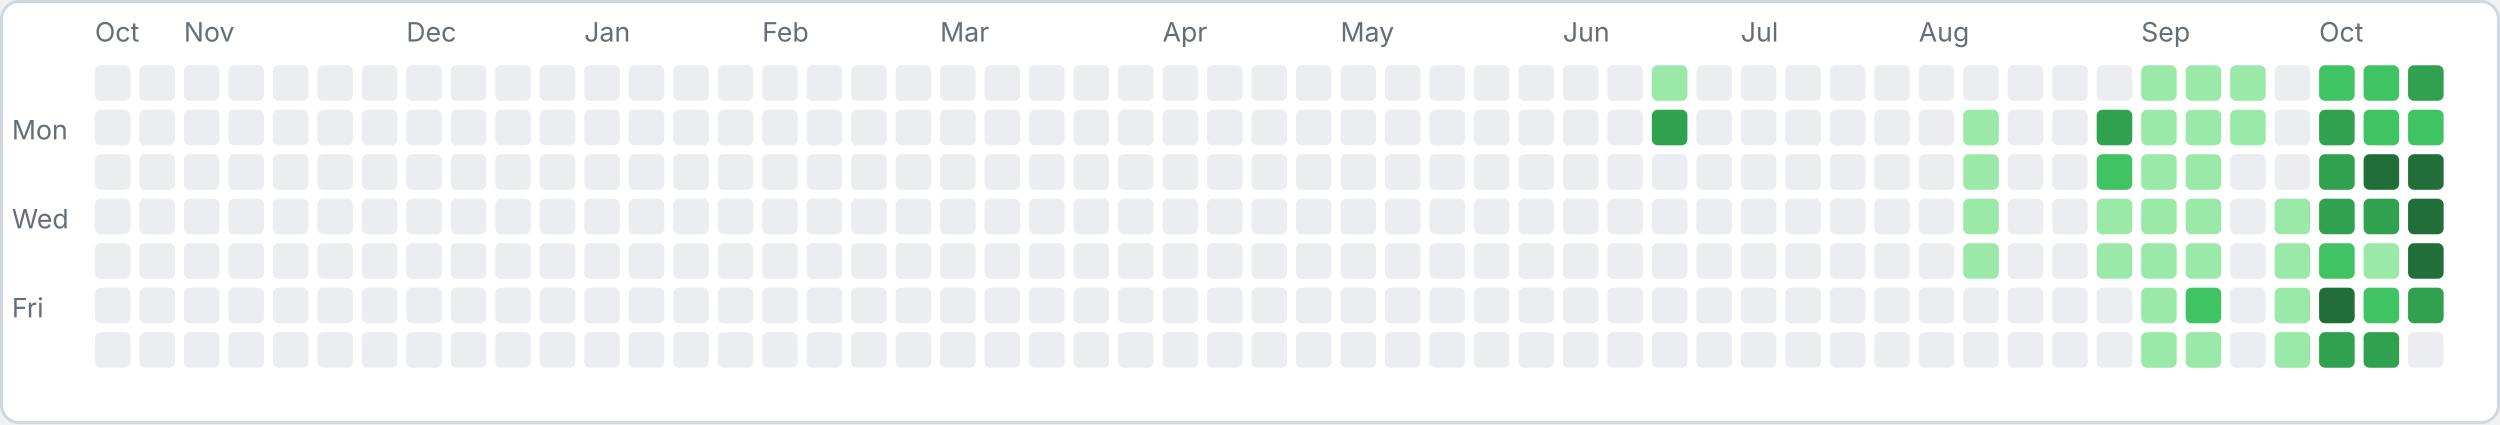
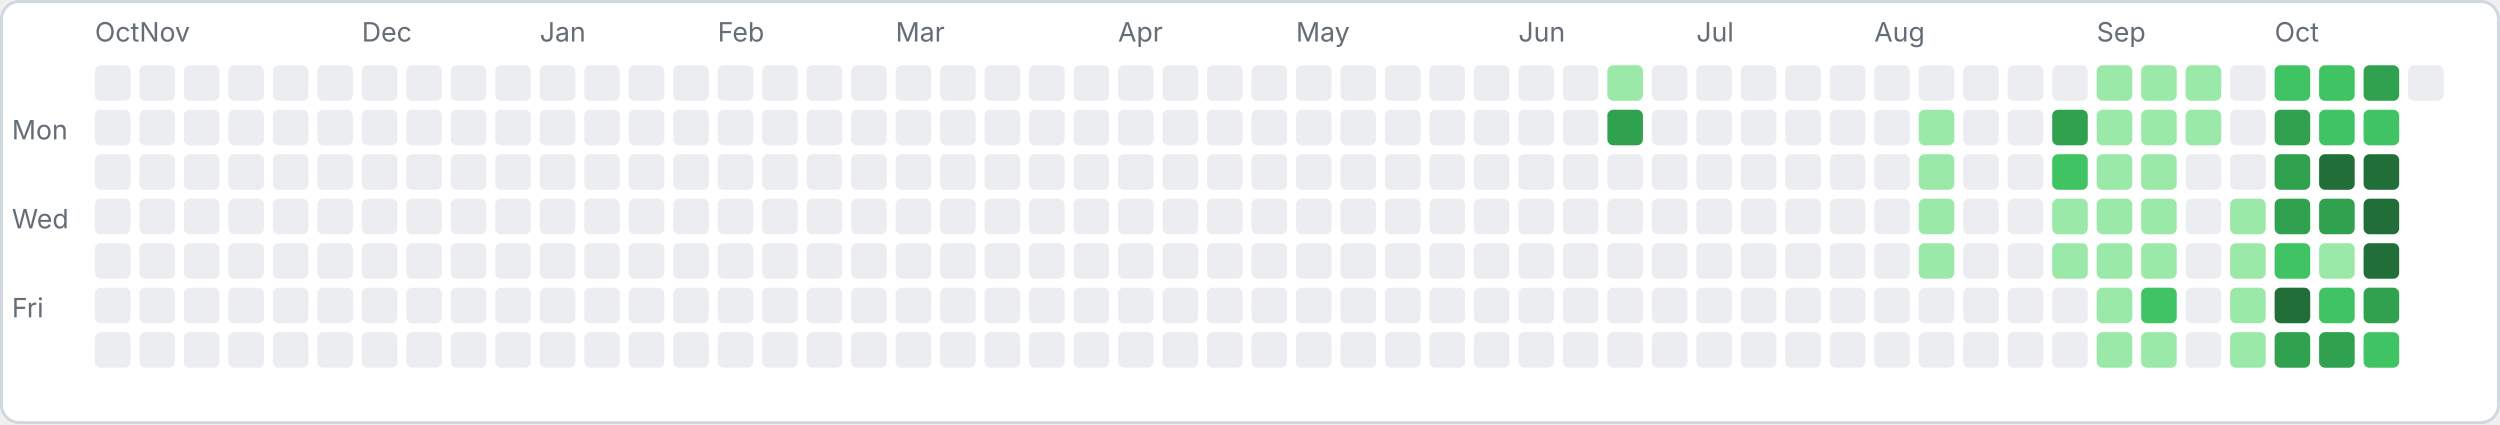
<svg xmlns="http://www.w3.org/2000/svg" width="843" height="143" viewBox="0 0 843 143">
  <rect x="0.5" y="0.5" width="842" height="142" rx="6" fill="#ffffff" stroke="#d0d7de" />
  <text x="4" y="47" font-family="-apple-system,sans-serif" font-size="9" fill="#656d76">Mon</text>
  <text x="4" y="77" font-family="-apple-system,sans-serif" font-size="9" fill="#656d76">Wed</text>
  <text x="4" y="107" font-family="-apple-system,sans-serif" font-size="9" fill="#656d76">Fri</text>
  <rect x="32" y="22" width="12" height="12" rx="2" fill="#ebedf0" />
  <rect x="32" y="37" width="12" height="12" rx="2" fill="#ebedf0" />
  <rect x="32" y="52" width="12" height="12" rx="2" fill="#ebedf0" />
  <rect x="32" y="67" width="12" height="12" rx="2" fill="#ebedf0" />
  <rect x="32" y="82" width="12" height="12" rx="2" fill="#ebedf0" />
  <rect x="32" y="97" width="12" height="12" rx="2" fill="#ebedf0" />
  <rect x="32" y="112" width="12" height="12" rx="2" fill="#ebedf0" />
  <text x="32" y="14" font-family="-apple-system,sans-serif" font-size="9" fill="#656d76">Oct</text>
  <rect x="47" y="22" width="12" height="12" rx="2" fill="#ebedf0" />
  <rect x="47" y="37" width="12" height="12" rx="2" fill="#ebedf0" />
  <rect x="47" y="52" width="12" height="12" rx="2" fill="#ebedf0" />
  <rect x="47" y="67" width="12" height="12" rx="2" fill="#ebedf0" />
  <rect x="47" y="82" width="12" height="12" rx="2" fill="#ebedf0" />
  <rect x="47" y="97" width="12" height="12" rx="2" fill="#ebedf0" />
  <rect x="47" y="112" width="12" height="12" rx="2" fill="#ebedf0" />
+   <text x="47" y="14" font-family="-apple-system,sans-serif" font-size="9" fill="#656d76">Nov</text>
  <rect x="62" y="22" width="12" height="12" rx="2" fill="#ebedf0" />
  <rect x="62" y="37" width="12" height="12" rx="2" fill="#ebedf0" />
  <rect x="62" y="52" width="12" height="12" rx="2" fill="#ebedf0" />
  <rect x="62" y="67" width="12" height="12" rx="2" fill="#ebedf0" />
  <rect x="62" y="82" width="12" height="12" rx="2" fill="#ebedf0" />
  <rect x="62" y="97" width="12" height="12" rx="2" fill="#ebedf0" />
  <rect x="62" y="112" width="12" height="12" rx="2" fill="#ebedf0" />
-   <text x="62" y="14" font-family="-apple-system,sans-serif" font-size="9" fill="#656d76">Nov</text>
  <rect x="77" y="22" width="12" height="12" rx="2" fill="#ebedf0" />
  <rect x="77" y="37" width="12" height="12" rx="2" fill="#ebedf0" />
  <rect x="77" y="52" width="12" height="12" rx="2" fill="#ebedf0" />
  <rect x="77" y="67" width="12" height="12" rx="2" fill="#ebedf0" />
  <rect x="77" y="82" width="12" height="12" rx="2" fill="#ebedf0" />
  <rect x="77" y="97" width="12" height="12" rx="2" fill="#ebedf0" />
  <rect x="77" y="112" width="12" height="12" rx="2" fill="#ebedf0" />
  <rect x="92" y="22" width="12" height="12" rx="2" fill="#ebedf0" />
  <rect x="92" y="37" width="12" height="12" rx="2" fill="#ebedf0" />
  <rect x="92" y="52" width="12" height="12" rx="2" fill="#ebedf0" />
  <rect x="92" y="67" width="12" height="12" rx="2" fill="#ebedf0" />
  <rect x="92" y="82" width="12" height="12" rx="2" fill="#ebedf0" />
  <rect x="92" y="97" width="12" height="12" rx="2" fill="#ebedf0" />
  <rect x="92" y="112" width="12" height="12" rx="2" fill="#ebedf0" />
  <rect x="107" y="22" width="12" height="12" rx="2" fill="#ebedf0" />
  <rect x="107" y="37" width="12" height="12" rx="2" fill="#ebedf0" />
  <rect x="107" y="52" width="12" height="12" rx="2" fill="#ebedf0" />
  <rect x="107" y="67" width="12" height="12" rx="2" fill="#ebedf0" />
  <rect x="107" y="82" width="12" height="12" rx="2" fill="#ebedf0" />
  <rect x="107" y="97" width="12" height="12" rx="2" fill="#ebedf0" />
  <rect x="107" y="112" width="12" height="12" rx="2" fill="#ebedf0" />
  <rect x="122" y="22" width="12" height="12" rx="2" fill="#ebedf0" />
  <rect x="122" y="37" width="12" height="12" rx="2" fill="#ebedf0" />
  <rect x="122" y="52" width="12" height="12" rx="2" fill="#ebedf0" />
  <rect x="122" y="67" width="12" height="12" rx="2" fill="#ebedf0" />
  <rect x="122" y="82" width="12" height="12" rx="2" fill="#ebedf0" />
  <rect x="122" y="97" width="12" height="12" rx="2" fill="#ebedf0" />
  <rect x="122" y="112" width="12" height="12" rx="2" fill="#ebedf0" />
+   <text x="122" y="14" font-family="-apple-system,sans-serif" font-size="9" fill="#656d76">Dec</text>
  <rect x="137" y="22" width="12" height="12" rx="2" fill="#ebedf0" />
  <rect x="137" y="37" width="12" height="12" rx="2" fill="#ebedf0" />
  <rect x="137" y="52" width="12" height="12" rx="2" fill="#ebedf0" />
  <rect x="137" y="67" width="12" height="12" rx="2" fill="#ebedf0" />
  <rect x="137" y="82" width="12" height="12" rx="2" fill="#ebedf0" />
  <rect x="137" y="97" width="12" height="12" rx="2" fill="#ebedf0" />
  <rect x="137" y="112" width="12" height="12" rx="2" fill="#ebedf0" />
-   <text x="137" y="14" font-family="-apple-system,sans-serif" font-size="9" fill="#656d76">Dec</text>
  <rect x="152" y="22" width="12" height="12" rx="2" fill="#ebedf0" />
  <rect x="152" y="37" width="12" height="12" rx="2" fill="#ebedf0" />
  <rect x="152" y="52" width="12" height="12" rx="2" fill="#ebedf0" />
  <rect x="152" y="67" width="12" height="12" rx="2" fill="#ebedf0" />
  <rect x="152" y="82" width="12" height="12" rx="2" fill="#ebedf0" />
  <rect x="152" y="97" width="12" height="12" rx="2" fill="#ebedf0" />
  <rect x="152" y="112" width="12" height="12" rx="2" fill="#ebedf0" />
  <rect x="167" y="22" width="12" height="12" rx="2" fill="#ebedf0" />
  <rect x="167" y="37" width="12" height="12" rx="2" fill="#ebedf0" />
  <rect x="167" y="52" width="12" height="12" rx="2" fill="#ebedf0" />
  <rect x="167" y="67" width="12" height="12" rx="2" fill="#ebedf0" />
  <rect x="167" y="82" width="12" height="12" rx="2" fill="#ebedf0" />
  <rect x="167" y="97" width="12" height="12" rx="2" fill="#ebedf0" />
  <rect x="167" y="112" width="12" height="12" rx="2" fill="#ebedf0" />
  <rect x="182" y="22" width="12" height="12" rx="2" fill="#ebedf0" />
  <rect x="182" y="37" width="12" height="12" rx="2" fill="#ebedf0" />
  <rect x="182" y="52" width="12" height="12" rx="2" fill="#ebedf0" />
  <rect x="182" y="67" width="12" height="12" rx="2" fill="#ebedf0" />
  <rect x="182" y="82" width="12" height="12" rx="2" fill="#ebedf0" />
  <rect x="182" y="97" width="12" height="12" rx="2" fill="#ebedf0" />
  <rect x="182" y="112" width="12" height="12" rx="2" fill="#ebedf0" />
+   <text x="182" y="14" font-family="-apple-system,sans-serif" font-size="9" fill="#656d76">Jan</text>
  <rect x="197" y="22" width="12" height="12" rx="2" fill="#ebedf0" />
  <rect x="197" y="37" width="12" height="12" rx="2" fill="#ebedf0" />
  <rect x="197" y="52" width="12" height="12" rx="2" fill="#ebedf0" />
  <rect x="197" y="67" width="12" height="12" rx="2" fill="#ebedf0" />
  <rect x="197" y="82" width="12" height="12" rx="2" fill="#ebedf0" />
  <rect x="197" y="97" width="12" height="12" rx="2" fill="#ebedf0" />
  <rect x="197" y="112" width="12" height="12" rx="2" fill="#ebedf0" />
-   <text x="197" y="14" font-family="-apple-system,sans-serif" font-size="9" fill="#656d76">Jan</text>
  <rect x="212" y="22" width="12" height="12" rx="2" fill="#ebedf0" />
  <rect x="212" y="37" width="12" height="12" rx="2" fill="#ebedf0" />
  <rect x="212" y="52" width="12" height="12" rx="2" fill="#ebedf0" />
  <rect x="212" y="67" width="12" height="12" rx="2" fill="#ebedf0" />
  <rect x="212" y="82" width="12" height="12" rx="2" fill="#ebedf0" />
  <rect x="212" y="97" width="12" height="12" rx="2" fill="#ebedf0" />
  <rect x="212" y="112" width="12" height="12" rx="2" fill="#ebedf0" />
  <rect x="227" y="22" width="12" height="12" rx="2" fill="#ebedf0" />
  <rect x="227" y="37" width="12" height="12" rx="2" fill="#ebedf0" />
  <rect x="227" y="52" width="12" height="12" rx="2" fill="#ebedf0" />
  <rect x="227" y="67" width="12" height="12" rx="2" fill="#ebedf0" />
  <rect x="227" y="82" width="12" height="12" rx="2" fill="#ebedf0" />
  <rect x="227" y="97" width="12" height="12" rx="2" fill="#ebedf0" />
  <rect x="227" y="112" width="12" height="12" rx="2" fill="#ebedf0" />
  <rect x="242" y="22" width="12" height="12" rx="2" fill="#ebedf0" />
  <rect x="242" y="37" width="12" height="12" rx="2" fill="#ebedf0" />
  <rect x="242" y="52" width="12" height="12" rx="2" fill="#ebedf0" />
  <rect x="242" y="67" width="12" height="12" rx="2" fill="#ebedf0" />
  <rect x="242" y="82" width="12" height="12" rx="2" fill="#ebedf0" />
  <rect x="242" y="97" width="12" height="12" rx="2" fill="#ebedf0" />
  <rect x="242" y="112" width="12" height="12" rx="2" fill="#ebedf0" />
+   <text x="242" y="14" font-family="-apple-system,sans-serif" font-size="9" fill="#656d76">Feb</text>
  <rect x="257" y="22" width="12" height="12" rx="2" fill="#ebedf0" />
  <rect x="257" y="37" width="12" height="12" rx="2" fill="#ebedf0" />
  <rect x="257" y="52" width="12" height="12" rx="2" fill="#ebedf0" />
  <rect x="257" y="67" width="12" height="12" rx="2" fill="#ebedf0" />
  <rect x="257" y="82" width="12" height="12" rx="2" fill="#ebedf0" />
  <rect x="257" y="97" width="12" height="12" rx="2" fill="#ebedf0" />
  <rect x="257" y="112" width="12" height="12" rx="2" fill="#ebedf0" />
-   <text x="257" y="14" font-family="-apple-system,sans-serif" font-size="9" fill="#656d76">Feb</text>
  <rect x="272" y="22" width="12" height="12" rx="2" fill="#ebedf0" />
  <rect x="272" y="37" width="12" height="12" rx="2" fill="#ebedf0" />
  <rect x="272" y="52" width="12" height="12" rx="2" fill="#ebedf0" />
  <rect x="272" y="67" width="12" height="12" rx="2" fill="#ebedf0" />
  <rect x="272" y="82" width="12" height="12" rx="2" fill="#ebedf0" />
  <rect x="272" y="97" width="12" height="12" rx="2" fill="#ebedf0" />
  <rect x="272" y="112" width="12" height="12" rx="2" fill="#ebedf0" />
  <rect x="287" y="22" width="12" height="12" rx="2" fill="#ebedf0" />
  <rect x="287" y="37" width="12" height="12" rx="2" fill="#ebedf0" />
  <rect x="287" y="52" width="12" height="12" rx="2" fill="#ebedf0" />
  <rect x="287" y="67" width="12" height="12" rx="2" fill="#ebedf0" />
  <rect x="287" y="82" width="12" height="12" rx="2" fill="#ebedf0" />
  <rect x="287" y="97" width="12" height="12" rx="2" fill="#ebedf0" />
  <rect x="287" y="112" width="12" height="12" rx="2" fill="#ebedf0" />
  <rect x="302" y="22" width="12" height="12" rx="2" fill="#ebedf0" />
  <rect x="302" y="37" width="12" height="12" rx="2" fill="#ebedf0" />
  <rect x="302" y="52" width="12" height="12" rx="2" fill="#ebedf0" />
  <rect x="302" y="67" width="12" height="12" rx="2" fill="#ebedf0" />
  <rect x="302" y="82" width="12" height="12" rx="2" fill="#ebedf0" />
  <rect x="302" y="97" width="12" height="12" rx="2" fill="#ebedf0" />
  <rect x="302" y="112" width="12" height="12" rx="2" fill="#ebedf0" />
+   <text x="302" y="14" font-family="-apple-system,sans-serif" font-size="9" fill="#656d76">Mar</text>
  <rect x="317" y="22" width="12" height="12" rx="2" fill="#ebedf0" />
  <rect x="317" y="37" width="12" height="12" rx="2" fill="#ebedf0" />
  <rect x="317" y="52" width="12" height="12" rx="2" fill="#ebedf0" />
  <rect x="317" y="67" width="12" height="12" rx="2" fill="#ebedf0" />
  <rect x="317" y="82" width="12" height="12" rx="2" fill="#ebedf0" />
  <rect x="317" y="97" width="12" height="12" rx="2" fill="#ebedf0" />
  <rect x="317" y="112" width="12" height="12" rx="2" fill="#ebedf0" />
-   <text x="317" y="14" font-family="-apple-system,sans-serif" font-size="9" fill="#656d76">Mar</text>
  <rect x="332" y="22" width="12" height="12" rx="2" fill="#ebedf0" />
  <rect x="332" y="37" width="12" height="12" rx="2" fill="#ebedf0" />
  <rect x="332" y="52" width="12" height="12" rx="2" fill="#ebedf0" />
  <rect x="332" y="67" width="12" height="12" rx="2" fill="#ebedf0" />
  <rect x="332" y="82" width="12" height="12" rx="2" fill="#ebedf0" />
  <rect x="332" y="97" width="12" height="12" rx="2" fill="#ebedf0" />
  <rect x="332" y="112" width="12" height="12" rx="2" fill="#ebedf0" />
  <rect x="347" y="22" width="12" height="12" rx="2" fill="#ebedf0" />
  <rect x="347" y="37" width="12" height="12" rx="2" fill="#ebedf0" />
  <rect x="347" y="52" width="12" height="12" rx="2" fill="#ebedf0" />
  <rect x="347" y="67" width="12" height="12" rx="2" fill="#ebedf0" />
  <rect x="347" y="82" width="12" height="12" rx="2" fill="#ebedf0" />
  <rect x="347" y="97" width="12" height="12" rx="2" fill="#ebedf0" />
  <rect x="347" y="112" width="12" height="12" rx="2" fill="#ebedf0" />
  <rect x="362" y="22" width="12" height="12" rx="2" fill="#ebedf0" />
  <rect x="362" y="37" width="12" height="12" rx="2" fill="#ebedf0" />
  <rect x="362" y="52" width="12" height="12" rx="2" fill="#ebedf0" />
  <rect x="362" y="67" width="12" height="12" rx="2" fill="#ebedf0" />
  <rect x="362" y="82" width="12" height="12" rx="2" fill="#ebedf0" />
  <rect x="362" y="97" width="12" height="12" rx="2" fill="#ebedf0" />
  <rect x="362" y="112" width="12" height="12" rx="2" fill="#ebedf0" />
  <rect x="377" y="22" width="12" height="12" rx="2" fill="#ebedf0" />
  <rect x="377" y="37" width="12" height="12" rx="2" fill="#ebedf0" />
  <rect x="377" y="52" width="12" height="12" rx="2" fill="#ebedf0" />
  <rect x="377" y="67" width="12" height="12" rx="2" fill="#ebedf0" />
  <rect x="377" y="82" width="12" height="12" rx="2" fill="#ebedf0" />
  <rect x="377" y="97" width="12" height="12" rx="2" fill="#ebedf0" />
  <rect x="377" y="112" width="12" height="12" rx="2" fill="#ebedf0" />
+   <text x="377" y="14" font-family="-apple-system,sans-serif" font-size="9" fill="#656d76">Apr</text>
  <rect x="392" y="22" width="12" height="12" rx="2" fill="#ebedf0" />
  <rect x="392" y="37" width="12" height="12" rx="2" fill="#ebedf0" />
  <rect x="392" y="52" width="12" height="12" rx="2" fill="#ebedf0" />
  <rect x="392" y="67" width="12" height="12" rx="2" fill="#ebedf0" />
  <rect x="392" y="82" width="12" height="12" rx="2" fill="#ebedf0" />
  <rect x="392" y="97" width="12" height="12" rx="2" fill="#ebedf0" />
  <rect x="392" y="112" width="12" height="12" rx="2" fill="#ebedf0" />
-   <text x="392" y="14" font-family="-apple-system,sans-serif" font-size="9" fill="#656d76">Apr</text>
  <rect x="407" y="22" width="12" height="12" rx="2" fill="#ebedf0" />
  <rect x="407" y="37" width="12" height="12" rx="2" fill="#ebedf0" />
  <rect x="407" y="52" width="12" height="12" rx="2" fill="#ebedf0" />
  <rect x="407" y="67" width="12" height="12" rx="2" fill="#ebedf0" />
  <rect x="407" y="82" width="12" height="12" rx="2" fill="#ebedf0" />
  <rect x="407" y="97" width="12" height="12" rx="2" fill="#ebedf0" />
  <rect x="407" y="112" width="12" height="12" rx="2" fill="#ebedf0" />
  <rect x="422" y="22" width="12" height="12" rx="2" fill="#ebedf0" />
  <rect x="422" y="37" width="12" height="12" rx="2" fill="#ebedf0" />
  <rect x="422" y="52" width="12" height="12" rx="2" fill="#ebedf0" />
  <rect x="422" y="67" width="12" height="12" rx="2" fill="#ebedf0" />
  <rect x="422" y="82" width="12" height="12" rx="2" fill="#ebedf0" />
  <rect x="422" y="97" width="12" height="12" rx="2" fill="#ebedf0" />
  <rect x="422" y="112" width="12" height="12" rx="2" fill="#ebedf0" />
  <rect x="437" y="22" width="12" height="12" rx="2" fill="#ebedf0" />
  <rect x="437" y="37" width="12" height="12" rx="2" fill="#ebedf0" />
  <rect x="437" y="52" width="12" height="12" rx="2" fill="#ebedf0" />
  <rect x="437" y="67" width="12" height="12" rx="2" fill="#ebedf0" />
  <rect x="437" y="82" width="12" height="12" rx="2" fill="#ebedf0" />
  <rect x="437" y="97" width="12" height="12" rx="2" fill="#ebedf0" />
  <rect x="437" y="112" width="12" height="12" rx="2" fill="#ebedf0" />
+   <text x="437" y="14" font-family="-apple-system,sans-serif" font-size="9" fill="#656d76">May</text>
  <rect x="452" y="22" width="12" height="12" rx="2" fill="#ebedf0" />
  <rect x="452" y="37" width="12" height="12" rx="2" fill="#ebedf0" />
  <rect x="452" y="52" width="12" height="12" rx="2" fill="#ebedf0" />
  <rect x="452" y="67" width="12" height="12" rx="2" fill="#ebedf0" />
  <rect x="452" y="82" width="12" height="12" rx="2" fill="#ebedf0" />
  <rect x="452" y="97" width="12" height="12" rx="2" fill="#ebedf0" />
  <rect x="452" y="112" width="12" height="12" rx="2" fill="#ebedf0" />
-   <text x="452" y="14" font-family="-apple-system,sans-serif" font-size="9" fill="#656d76">May</text>
  <rect x="467" y="22" width="12" height="12" rx="2" fill="#ebedf0" />
  <rect x="467" y="37" width="12" height="12" rx="2" fill="#ebedf0" />
  <rect x="467" y="52" width="12" height="12" rx="2" fill="#ebedf0" />
  <rect x="467" y="67" width="12" height="12" rx="2" fill="#ebedf0" />
  <rect x="467" y="82" width="12" height="12" rx="2" fill="#ebedf0" />
  <rect x="467" y="97" width="12" height="12" rx="2" fill="#ebedf0" />
  <rect x="467" y="112" width="12" height="12" rx="2" fill="#ebedf0" />
  <rect x="482" y="22" width="12" height="12" rx="2" fill="#ebedf0" />
  <rect x="482" y="37" width="12" height="12" rx="2" fill="#ebedf0" />
  <rect x="482" y="52" width="12" height="12" rx="2" fill="#ebedf0" />
  <rect x="482" y="67" width="12" height="12" rx="2" fill="#ebedf0" />
  <rect x="482" y="82" width="12" height="12" rx="2" fill="#ebedf0" />
  <rect x="482" y="97" width="12" height="12" rx="2" fill="#ebedf0" />
  <rect x="482" y="112" width="12" height="12" rx="2" fill="#ebedf0" />
  <rect x="497" y="22" width="12" height="12" rx="2" fill="#ebedf0" />
  <rect x="497" y="37" width="12" height="12" rx="2" fill="#ebedf0" />
  <rect x="497" y="52" width="12" height="12" rx="2" fill="#ebedf0" />
  <rect x="497" y="67" width="12" height="12" rx="2" fill="#ebedf0" />
  <rect x="497" y="82" width="12" height="12" rx="2" fill="#ebedf0" />
  <rect x="497" y="97" width="12" height="12" rx="2" fill="#ebedf0" />
  <rect x="497" y="112" width="12" height="12" rx="2" fill="#ebedf0" />
  <rect x="512" y="22" width="12" height="12" rx="2" fill="#ebedf0" />
  <rect x="512" y="37" width="12" height="12" rx="2" fill="#ebedf0" />
  <rect x="512" y="52" width="12" height="12" rx="2" fill="#ebedf0" />
  <rect x="512" y="67" width="12" height="12" rx="2" fill="#ebedf0" />
  <rect x="512" y="82" width="12" height="12" rx="2" fill="#ebedf0" />
  <rect x="512" y="97" width="12" height="12" rx="2" fill="#ebedf0" />
  <rect x="512" y="112" width="12" height="12" rx="2" fill="#ebedf0" />
+   <text x="512" y="14" font-family="-apple-system,sans-serif" font-size="9" fill="#656d76">Jun</text>
  <rect x="527" y="22" width="12" height="12" rx="2" fill="#ebedf0" />
  <rect x="527" y="37" width="12" height="12" rx="2" fill="#ebedf0" />
  <rect x="527" y="52" width="12" height="12" rx="2" fill="#ebedf0" />
  <rect x="527" y="67" width="12" height="12" rx="2" fill="#ebedf0" />
  <rect x="527" y="82" width="12" height="12" rx="2" fill="#ebedf0" />
  <rect x="527" y="97" width="12" height="12" rx="2" fill="#ebedf0" />
  <rect x="527" y="112" width="12" height="12" rx="2" fill="#ebedf0" />
-   <text x="527" y="14" font-family="-apple-system,sans-serif" font-size="9" fill="#656d76">Jun</text>
-   <rect x="542" y="22" width="12" height="12" rx="2" fill="#ebedf0" />
-   <rect x="542" y="37" width="12" height="12" rx="2" fill="#ebedf0" />
+   <rect x="542" y="22" width="12" height="12" rx="2" fill="#9be9a8" />
+   <rect x="542" y="37" width="12" height="12" rx="2" fill="#30a14e" />
  <rect x="542" y="52" width="12" height="12" rx="2" fill="#ebedf0" />
  <rect x="542" y="67" width="12" height="12" rx="2" fill="#ebedf0" />
  <rect x="542" y="82" width="12" height="12" rx="2" fill="#ebedf0" />
  <rect x="542" y="97" width="12" height="12" rx="2" fill="#ebedf0" />
  <rect x="542" y="112" width="12" height="12" rx="2" fill="#ebedf0" />
-   <rect x="557" y="22" width="12" height="12" rx="2" fill="#9be9a8" />
-   <rect x="557" y="37" width="12" height="12" rx="2" fill="#30a14e" />
+   <rect x="557" y="22" width="12" height="12" rx="2" fill="#ebedf0" />
+   <rect x="557" y="37" width="12" height="12" rx="2" fill="#ebedf0" />
  <rect x="557" y="52" width="12" height="12" rx="2" fill="#ebedf0" />
  <rect x="557" y="67" width="12" height="12" rx="2" fill="#ebedf0" />
  <rect x="557" y="82" width="12" height="12" rx="2" fill="#ebedf0" />
  <rect x="557" y="97" width="12" height="12" rx="2" fill="#ebedf0" />
  <rect x="557" y="112" width="12" height="12" rx="2" fill="#ebedf0" />
  <rect x="572" y="22" width="12" height="12" rx="2" fill="#ebedf0" />
  <rect x="572" y="37" width="12" height="12" rx="2" fill="#ebedf0" />
  <rect x="572" y="52" width="12" height="12" rx="2" fill="#ebedf0" />
  <rect x="572" y="67" width="12" height="12" rx="2" fill="#ebedf0" />
  <rect x="572" y="82" width="12" height="12" rx="2" fill="#ebedf0" />
  <rect x="572" y="97" width="12" height="12" rx="2" fill="#ebedf0" />
  <rect x="572" y="112" width="12" height="12" rx="2" fill="#ebedf0" />
+   <text x="572" y="14" font-family="-apple-system,sans-serif" font-size="9" fill="#656d76">Jul</text>
  <rect x="587" y="22" width="12" height="12" rx="2" fill="#ebedf0" />
  <rect x="587" y="37" width="12" height="12" rx="2" fill="#ebedf0" />
  <rect x="587" y="52" width="12" height="12" rx="2" fill="#ebedf0" />
  <rect x="587" y="67" width="12" height="12" rx="2" fill="#ebedf0" />
  <rect x="587" y="82" width="12" height="12" rx="2" fill="#ebedf0" />
  <rect x="587" y="97" width="12" height="12" rx="2" fill="#ebedf0" />
  <rect x="587" y="112" width="12" height="12" rx="2" fill="#ebedf0" />
-   <text x="587" y="14" font-family="-apple-system,sans-serif" font-size="9" fill="#656d76">Jul</text>
  <rect x="602" y="22" width="12" height="12" rx="2" fill="#ebedf0" />
  <rect x="602" y="37" width="12" height="12" rx="2" fill="#ebedf0" />
  <rect x="602" y="52" width="12" height="12" rx="2" fill="#ebedf0" />
  <rect x="602" y="67" width="12" height="12" rx="2" fill="#ebedf0" />
  <rect x="602" y="82" width="12" height="12" rx="2" fill="#ebedf0" />
  <rect x="602" y="97" width="12" height="12" rx="2" fill="#ebedf0" />
  <rect x="602" y="112" width="12" height="12" rx="2" fill="#ebedf0" />
  <rect x="617" y="22" width="12" height="12" rx="2" fill="#ebedf0" />
  <rect x="617" y="37" width="12" height="12" rx="2" fill="#ebedf0" />
  <rect x="617" y="52" width="12" height="12" rx="2" fill="#ebedf0" />
  <rect x="617" y="67" width="12" height="12" rx="2" fill="#ebedf0" />
  <rect x="617" y="82" width="12" height="12" rx="2" fill="#ebedf0" />
  <rect x="617" y="97" width="12" height="12" rx="2" fill="#ebedf0" />
  <rect x="617" y="112" width="12" height="12" rx="2" fill="#ebedf0" />
  <rect x="632" y="22" width="12" height="12" rx="2" fill="#ebedf0" />
  <rect x="632" y="37" width="12" height="12" rx="2" fill="#ebedf0" />
  <rect x="632" y="52" width="12" height="12" rx="2" fill="#ebedf0" />
  <rect x="632" y="67" width="12" height="12" rx="2" fill="#ebedf0" />
  <rect x="632" y="82" width="12" height="12" rx="2" fill="#ebedf0" />
  <rect x="632" y="97" width="12" height="12" rx="2" fill="#ebedf0" />
  <rect x="632" y="112" width="12" height="12" rx="2" fill="#ebedf0" />
+   <text x="632" y="14" font-family="-apple-system,sans-serif" font-size="9" fill="#656d76">Aug</text>
  <rect x="647" y="22" width="12" height="12" rx="2" fill="#ebedf0" />
-   <rect x="647" y="37" width="12" height="12" rx="2" fill="#ebedf0" />
-   <rect x="647" y="52" width="12" height="12" rx="2" fill="#ebedf0" />
-   <rect x="647" y="67" width="12" height="12" rx="2" fill="#ebedf0" />
-   <rect x="647" y="82" width="12" height="12" rx="2" fill="#ebedf0" />
+   <rect x="647" y="37" width="12" height="12" rx="2" fill="#9be9a8" />
+   <rect x="647" y="52" width="12" height="12" rx="2" fill="#9be9a8" />
+   <rect x="647" y="67" width="12" height="12" rx="2" fill="#9be9a8" />
+   <rect x="647" y="82" width="12" height="12" rx="2" fill="#9be9a8" />
  <rect x="647" y="97" width="12" height="12" rx="2" fill="#ebedf0" />
  <rect x="647" y="112" width="12" height="12" rx="2" fill="#ebedf0" />
-   <text x="647" y="14" font-family="-apple-system,sans-serif" font-size="9" fill="#656d76">Aug</text>
  <rect x="662" y="22" width="12" height="12" rx="2" fill="#ebedf0" />
-   <rect x="662" y="37" width="12" height="12" rx="2" fill="#9be9a8" />
-   <rect x="662" y="52" width="12" height="12" rx="2" fill="#9be9a8" />
-   <rect x="662" y="67" width="12" height="12" rx="2" fill="#9be9a8" />
-   <rect x="662" y="82" width="12" height="12" rx="2" fill="#9be9a8" />
+   <rect x="662" y="37" width="12" height="12" rx="2" fill="#ebedf0" />
+   <rect x="662" y="52" width="12" height="12" rx="2" fill="#ebedf0" />
+   <rect x="662" y="67" width="12" height="12" rx="2" fill="#ebedf0" />
+   <rect x="662" y="82" width="12" height="12" rx="2" fill="#ebedf0" />
  <rect x="662" y="97" width="12" height="12" rx="2" fill="#ebedf0" />
  <rect x="662" y="112" width="12" height="12" rx="2" fill="#ebedf0" />
  <rect x="677" y="22" width="12" height="12" rx="2" fill="#ebedf0" />
  <rect x="677" y="37" width="12" height="12" rx="2" fill="#ebedf0" />
  <rect x="677" y="52" width="12" height="12" rx="2" fill="#ebedf0" />
  <rect x="677" y="67" width="12" height="12" rx="2" fill="#ebedf0" />
  <rect x="677" y="82" width="12" height="12" rx="2" fill="#ebedf0" />
  <rect x="677" y="97" width="12" height="12" rx="2" fill="#ebedf0" />
  <rect x="677" y="112" width="12" height="12" rx="2" fill="#ebedf0" />
  <rect x="692" y="22" width="12" height="12" rx="2" fill="#ebedf0" />
-   <rect x="692" y="37" width="12" height="12" rx="2" fill="#ebedf0" />
-   <rect x="692" y="52" width="12" height="12" rx="2" fill="#ebedf0" />
-   <rect x="692" y="67" width="12" height="12" rx="2" fill="#ebedf0" />
-   <rect x="692" y="82" width="12" height="12" rx="2" fill="#ebedf0" />
+   <rect x="692" y="37" width="12" height="12" rx="2" fill="#30a14e" />
+   <rect x="692" y="52" width="12" height="12" rx="2" fill="#40c463" />
+   <rect x="692" y="67" width="12" height="12" rx="2" fill="#9be9a8" />
+   <rect x="692" y="82" width="12" height="12" rx="2" fill="#9be9a8" />
  <rect x="692" y="97" width="12" height="12" rx="2" fill="#ebedf0" />
  <rect x="692" y="112" width="12" height="12" rx="2" fill="#ebedf0" />
-   <rect x="707" y="22" width="12" height="12" rx="2" fill="#ebedf0" />
-   <rect x="707" y="37" width="12" height="12" rx="2" fill="#30a14e" />
-   <rect x="707" y="52" width="12" height="12" rx="2" fill="#40c463" />
+   <rect x="707" y="22" width="12" height="12" rx="2" fill="#9be9a8" />
+   <rect x="707" y="37" width="12" height="12" rx="2" fill="#9be9a8" />
+   <rect x="707" y="52" width="12" height="12" rx="2" fill="#9be9a8" />
  <rect x="707" y="67" width="12" height="12" rx="2" fill="#9be9a8" />
  <rect x="707" y="82" width="12" height="12" rx="2" fill="#9be9a8" />
-   <rect x="707" y="97" width="12" height="12" rx="2" fill="#ebedf0" />
-   <rect x="707" y="112" width="12" height="12" rx="2" fill="#ebedf0" />
+   <rect x="707" y="97" width="12" height="12" rx="2" fill="#9be9a8" />
+   <rect x="707" y="112" width="12" height="12" rx="2" fill="#9be9a8" />
+   <text x="707" y="14" font-family="-apple-system,sans-serif" font-size="9" fill="#656d76">Sep</text>
  <rect x="722" y="22" width="12" height="12" rx="2" fill="#9be9a8" />
  <rect x="722" y="37" width="12" height="12" rx="2" fill="#9be9a8" />
  <rect x="722" y="52" width="12" height="12" rx="2" fill="#9be9a8" />
  <rect x="722" y="67" width="12" height="12" rx="2" fill="#9be9a8" />
  <rect x="722" y="82" width="12" height="12" rx="2" fill="#9be9a8" />
-   <rect x="722" y="97" width="12" height="12" rx="2" fill="#9be9a8" />
+   <rect x="722" y="97" width="12" height="12" rx="2" fill="#40c463" />
  <rect x="722" y="112" width="12" height="12" rx="2" fill="#9be9a8" />
-   <text x="722" y="14" font-family="-apple-system,sans-serif" font-size="9" fill="#656d76">Sep</text>
  <rect x="737" y="22" width="12" height="12" rx="2" fill="#9be9a8" />
  <rect x="737" y="37" width="12" height="12" rx="2" fill="#9be9a8" />
-   <rect x="737" y="52" width="12" height="12" rx="2" fill="#9be9a8" />
-   <rect x="737" y="67" width="12" height="12" rx="2" fill="#9be9a8" />
-   <rect x="737" y="82" width="12" height="12" rx="2" fill="#9be9a8" />
-   <rect x="737" y="97" width="12" height="12" rx="2" fill="#40c463" />
-   <rect x="737" y="112" width="12" height="12" rx="2" fill="#9be9a8" />
-   <rect x="752" y="22" width="12" height="12" rx="2" fill="#9be9a8" />
-   <rect x="752" y="37" width="12" height="12" rx="2" fill="#9be9a8" />
+   <rect x="737" y="52" width="12" height="12" rx="2" fill="#ebedf0" />
+   <rect x="737" y="67" width="12" height="12" rx="2" fill="#ebedf0" />
+   <rect x="737" y="82" width="12" height="12" rx="2" fill="#ebedf0" />
+   <rect x="737" y="97" width="12" height="12" rx="2" fill="#ebedf0" />
+   <rect x="737" y="112" width="12" height="12" rx="2" fill="#ebedf0" />
+   <rect x="752" y="22" width="12" height="12" rx="2" fill="#ebedf0" />
+   <rect x="752" y="37" width="12" height="12" rx="2" fill="#ebedf0" />
  <rect x="752" y="52" width="12" height="12" rx="2" fill="#ebedf0" />
-   <rect x="752" y="67" width="12" height="12" rx="2" fill="#ebedf0" />
-   <rect x="752" y="82" width="12" height="12" rx="2" fill="#ebedf0" />
-   <rect x="752" y="97" width="12" height="12" rx="2" fill="#ebedf0" />
-   <rect x="752" y="112" width="12" height="12" rx="2" fill="#ebedf0" />
-   <rect x="767" y="22" width="12" height="12" rx="2" fill="#ebedf0" />
-   <rect x="767" y="37" width="12" height="12" rx="2" fill="#ebedf0" />
-   <rect x="767" y="52" width="12" height="12" rx="2" fill="#ebedf0" />
-   <rect x="767" y="67" width="12" height="12" rx="2" fill="#9be9a8" />
-   <rect x="767" y="82" width="12" height="12" rx="2" fill="#9be9a8" />
-   <rect x="767" y="97" width="12" height="12" rx="2" fill="#9be9a8" />
-   <rect x="767" y="112" width="12" height="12" rx="2" fill="#9be9a8" />
+   <rect x="752" y="67" width="12" height="12" rx="2" fill="#9be9a8" />
+   <rect x="752" y="82" width="12" height="12" rx="2" fill="#9be9a8" />
+   <rect x="752" y="97" width="12" height="12" rx="2" fill="#9be9a8" />
+   <rect x="752" y="112" width="12" height="12" rx="2" fill="#9be9a8" />
+   <rect x="767" y="22" width="12" height="12" rx="2" fill="#40c463" />
+   <rect x="767" y="37" width="12" height="12" rx="2" fill="#30a14e" />
+   <rect x="767" y="52" width="12" height="12" rx="2" fill="#30a14e" />
+   <rect x="767" y="67" width="12" height="12" rx="2" fill="#30a14e" />
+   <rect x="767" y="82" width="12" height="12" rx="2" fill="#40c463" />
+   <rect x="767" y="97" width="12" height="12" rx="2" fill="#216e39" />
+   <rect x="767" y="112" width="12" height="12" rx="2" fill="#30a14e" />
+   <text x="767" y="14" font-family="-apple-system,sans-serif" font-size="9" fill="#656d76">Oct</text>
  <rect x="782" y="22" width="12" height="12" rx="2" fill="#40c463" />
-   <rect x="782" y="37" width="12" height="12" rx="2" fill="#30a14e" />
-   <rect x="782" y="52" width="12" height="12" rx="2" fill="#30a14e" />
+   <rect x="782" y="37" width="12" height="12" rx="2" fill="#40c463" />
+   <rect x="782" y="52" width="12" height="12" rx="2" fill="#216e39" />
  <rect x="782" y="67" width="12" height="12" rx="2" fill="#30a14e" />
-   <rect x="782" y="82" width="12" height="12" rx="2" fill="#40c463" />
-   <rect x="782" y="97" width="12" height="12" rx="2" fill="#216e39" />
+   <rect x="782" y="82" width="12" height="12" rx="2" fill="#9be9a8" />
+   <rect x="782" y="97" width="12" height="12" rx="2" fill="#40c463" />
  <rect x="782" y="112" width="12" height="12" rx="2" fill="#30a14e" />
-   <text x="782" y="14" font-family="-apple-system,sans-serif" font-size="9" fill="#656d76">Oct</text>
-   <rect x="797" y="22" width="12" height="12" rx="2" fill="#40c463" />
+   <rect x="797" y="22" width="12" height="12" rx="2" fill="#30a14e" />
  <rect x="797" y="37" width="12" height="12" rx="2" fill="#40c463" />
  <rect x="797" y="52" width="12" height="12" rx="2" fill="#216e39" />
-   <rect x="797" y="67" width="12" height="12" rx="2" fill="#30a14e" />
-   <rect x="797" y="82" width="12" height="12" rx="2" fill="#9be9a8" />
-   <rect x="797" y="97" width="12" height="12" rx="2" fill="#40c463" />
-   <rect x="797" y="112" width="12" height="12" rx="2" fill="#30a14e" />
-   <rect x="812" y="22" width="12" height="12" rx="2" fill="#30a14e" />
-   <rect x="812" y="37" width="12" height="12" rx="2" fill="#40c463" />
-   <rect x="812" y="52" width="12" height="12" rx="2" fill="#216e39" />
-   <rect x="812" y="67" width="12" height="12" rx="2" fill="#216e39" />
-   <rect x="812" y="82" width="12" height="12" rx="2" fill="#216e39" />
-   <rect x="812" y="97" width="12" height="12" rx="2" fill="#30a14e" />
-   <rect x="812" y="112" width="12" height="12" rx="2" fill="#ebedf0" />
+   <rect x="797" y="67" width="12" height="12" rx="2" fill="#216e39" />
+   <rect x="797" y="82" width="12" height="12" rx="2" fill="#216e39" />
+   <rect x="797" y="97" width="12" height="12" rx="2" fill="#30a14e" />
+   <rect x="797" y="112" width="12" height="12" rx="2" fill="#40c463" />
+   <rect x="812" y="22" width="12" height="12" rx="2" fill="#ebedf0" />
</svg>
